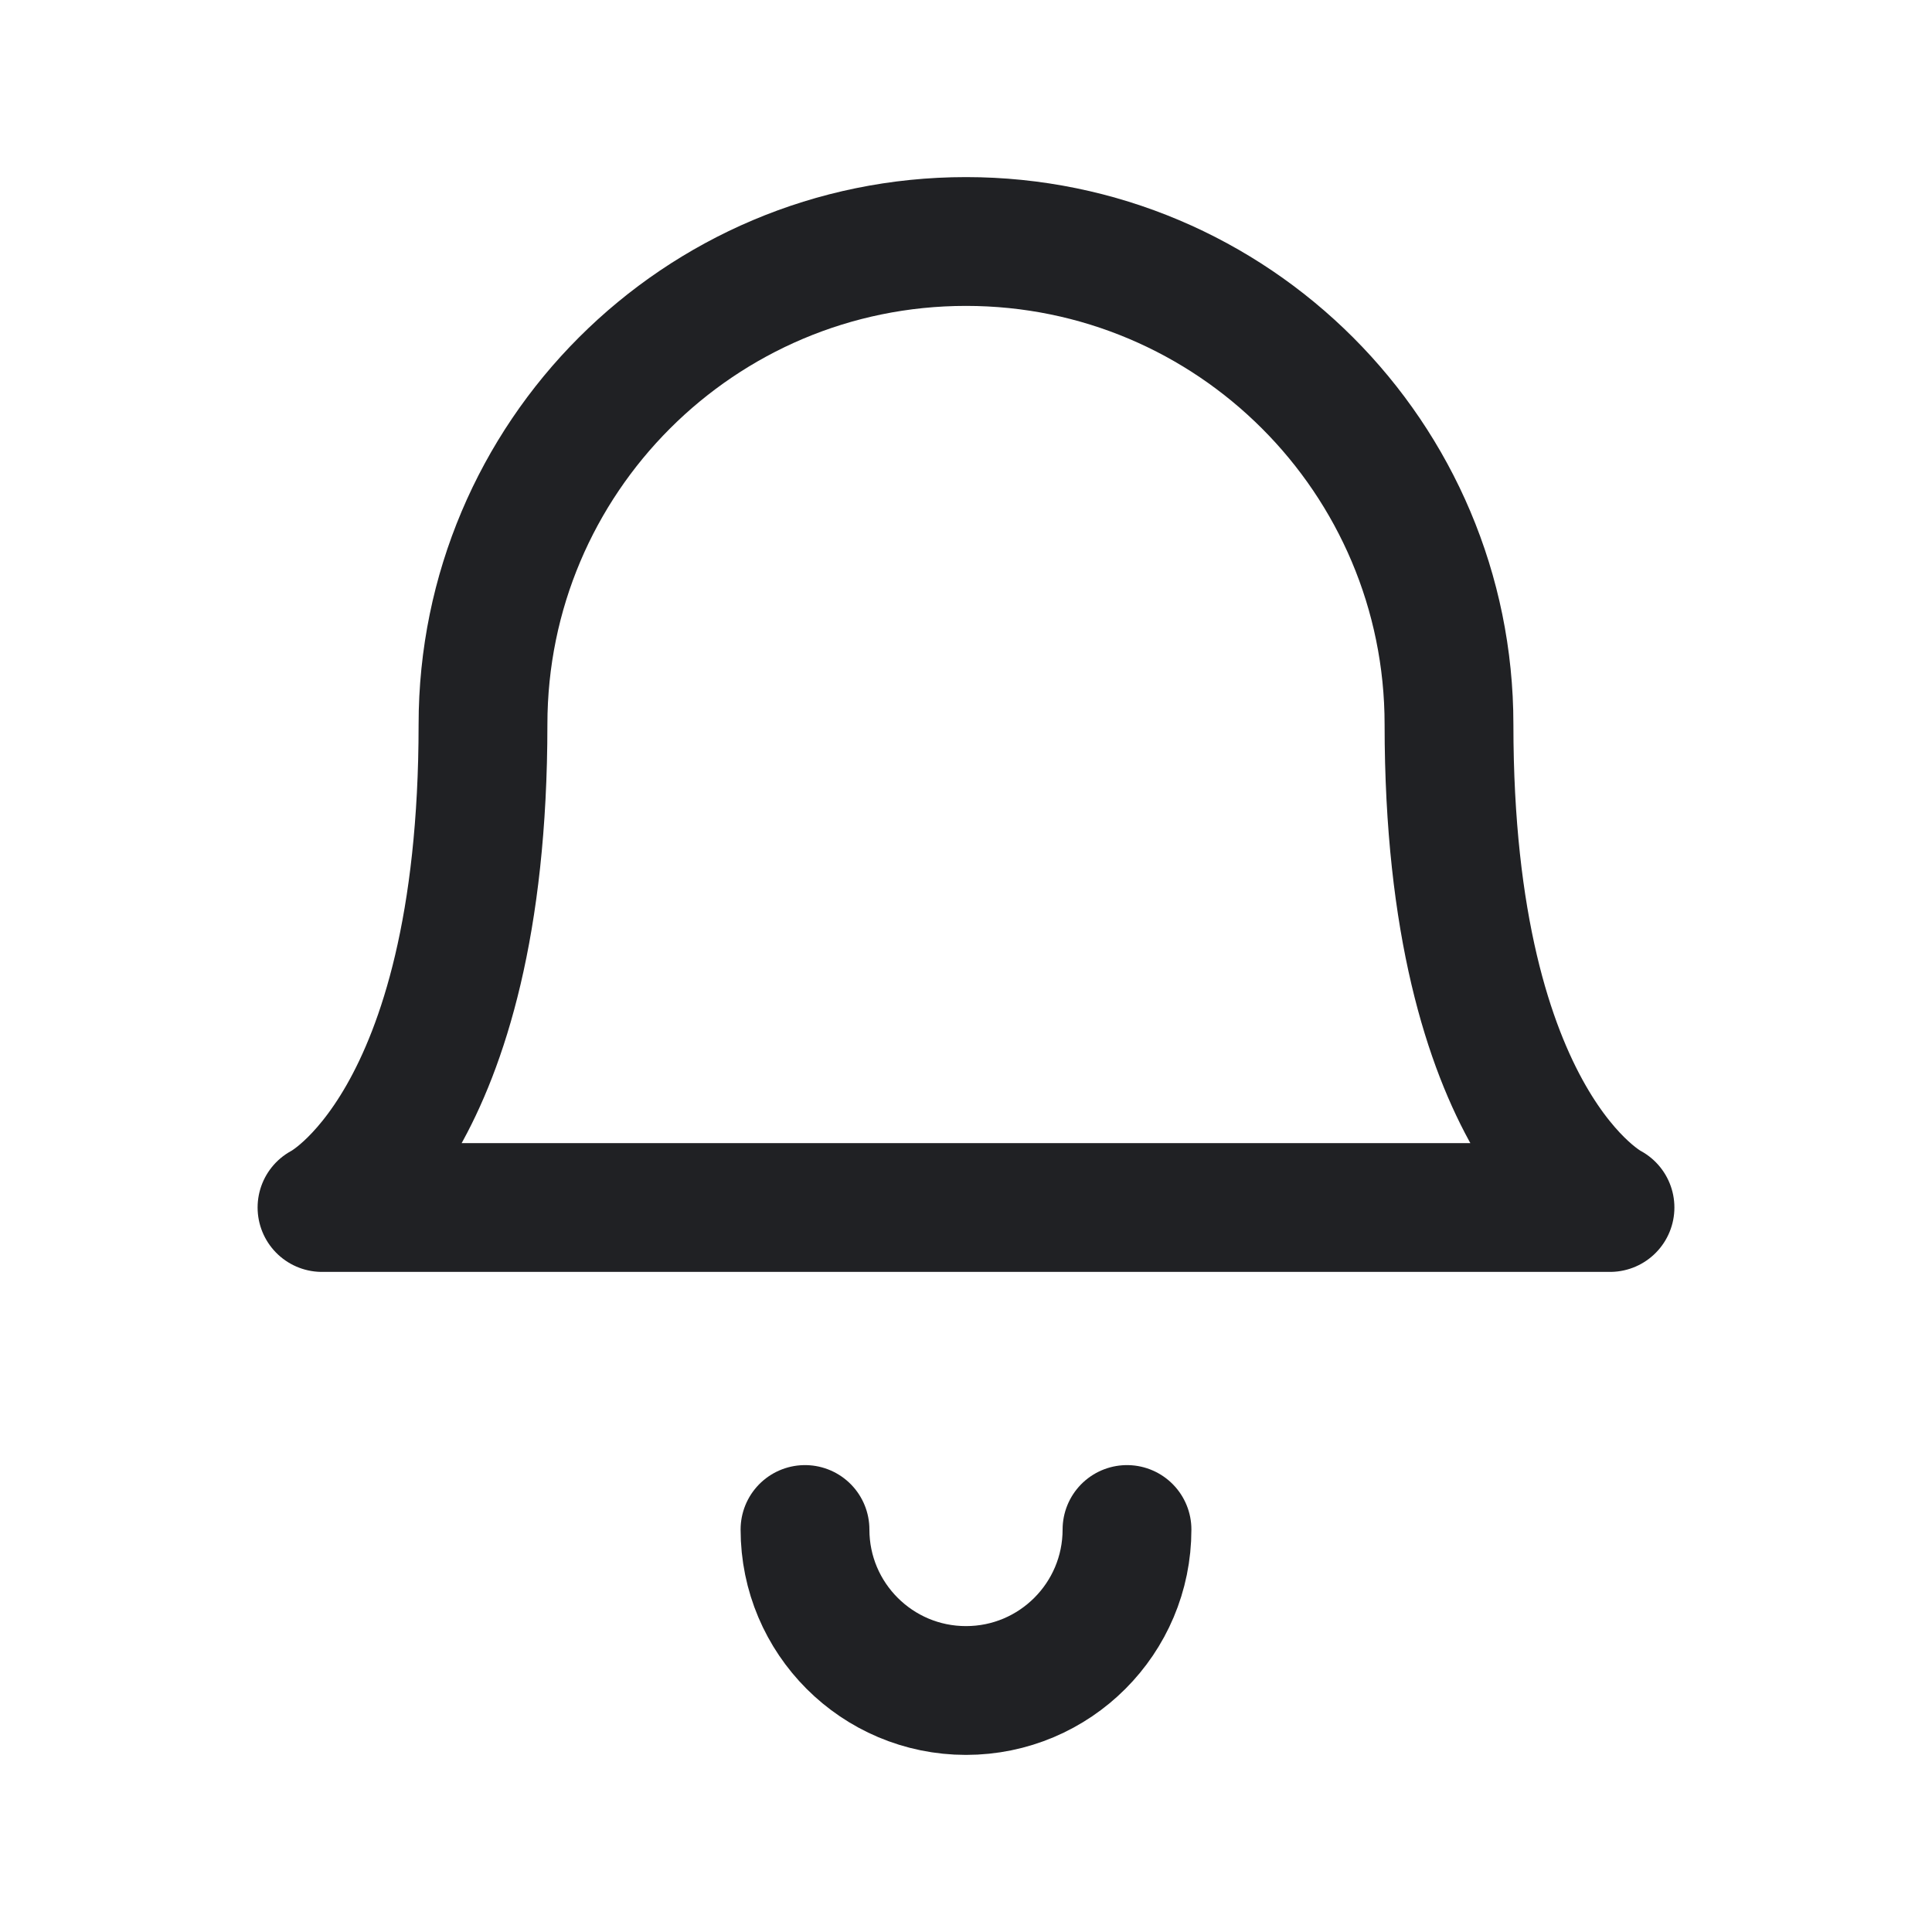
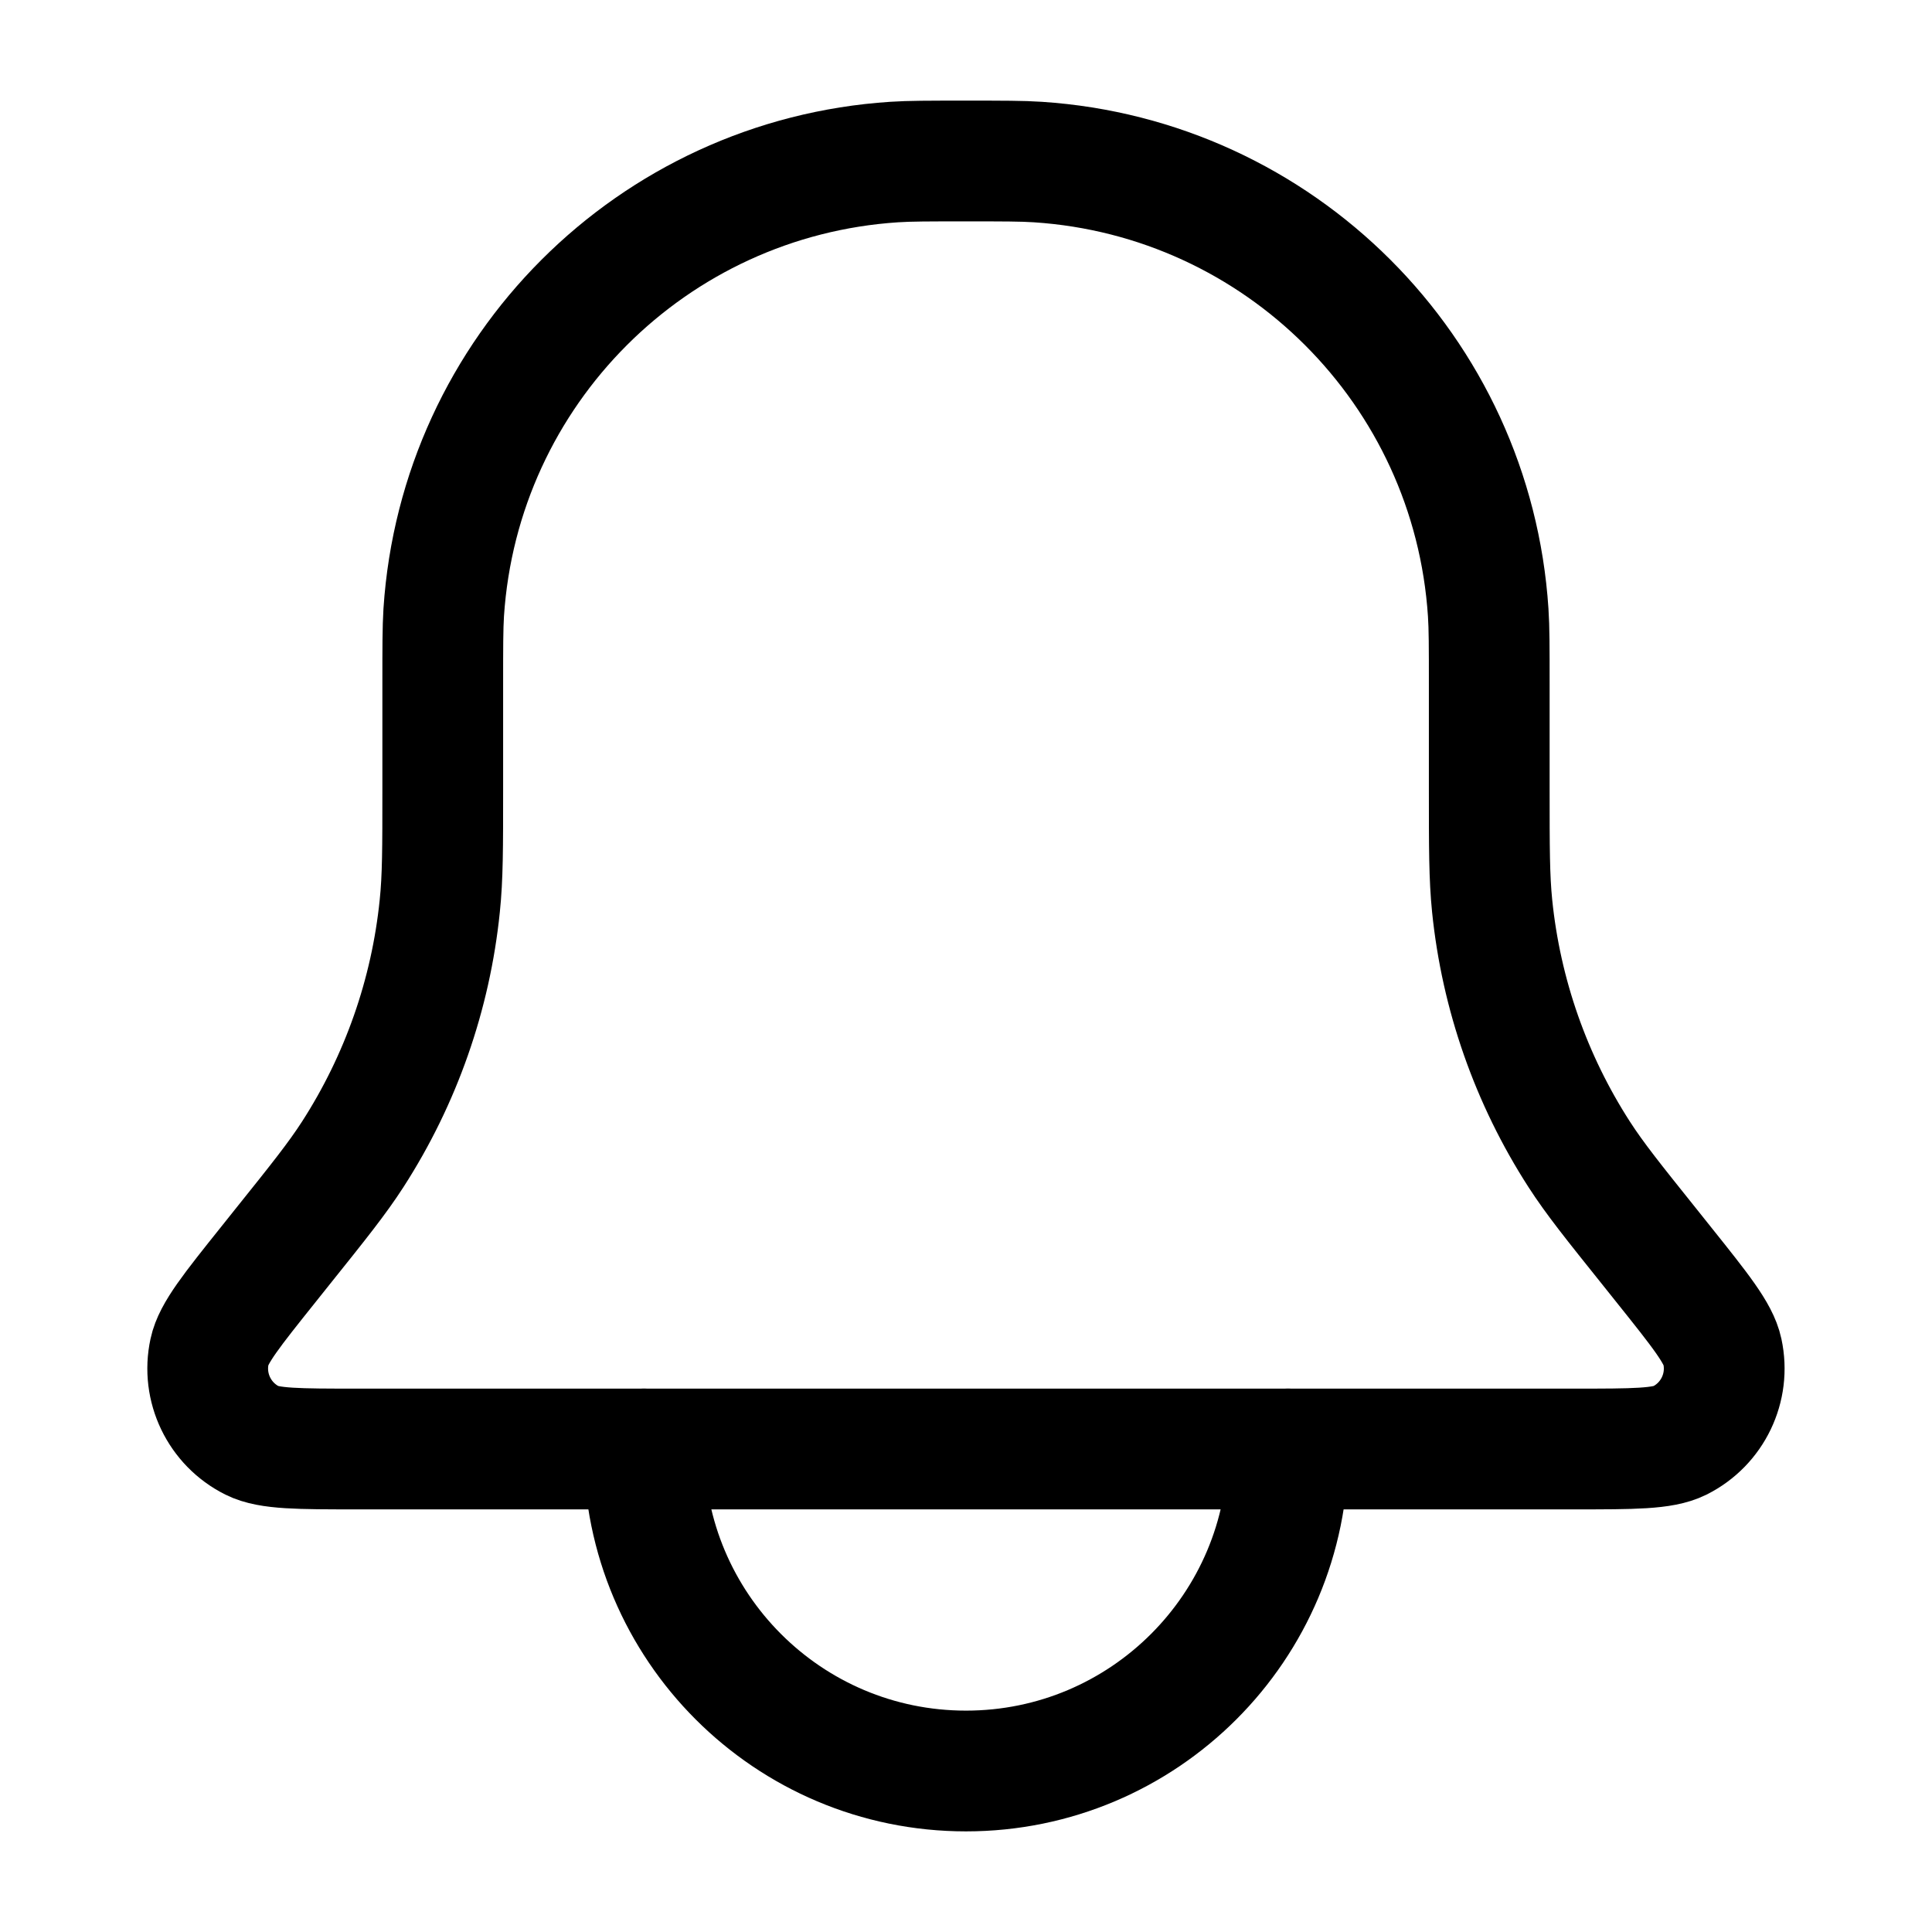
- <svg xmlns="http://www.w3.org/2000/svg" width="24" height="24" viewBox="0 0 24 24" fill="none" stroke="#202124" stroke-width="1.6" stroke-linecap="round" stroke-linejoin="round">
-   <path d="M6 9a6 6 0 0 1 12 0c0 5 2 6 2 6H4s2-1 2-6" />
-   <path d="M10 19a2 2 0 0 0 4 0" />
+ <svg xmlns="http://www.w3.org/2000/svg" width="24" height="24" viewBox="0 0 24 24" fill="none" stroke="currentColor" stroke-width="1.5" stroke-linecap="round" stroke-linejoin="round">
+   <path d="M16 18C16 20.209 14.209 22 12 22C9.791 22 8 20.209 8 18" stroke="currentColor" stroke-linecap="round" stroke-linejoin="round" stroke-width="1.5" />
+   <path d="M4.437 18H19.562C20.29 18 20.654 18 20.865 17.895C21.274 17.691 21.493 17.236 21.396 16.789C21.347 16.559 21.119 16.275 20.665 15.707L20.495 15.494C20.039 14.925 19.811 14.64 19.618 14.341C19.019 13.412 18.648 12.354 18.536 11.254C18.5 10.9 18.5 10.535 18.5 9.806V8.5C18.5 8.036 18.5 7.804 18.487 7.608C18.29 4.603 15.896 2.21 12.892 2.013C12.696 2 12.464 2 11.999 2C11.535 2 11.303 2 11.107 2.013C8.103 2.21 5.709 4.603 5.512 7.608C5.5 7.804 5.5 8.036 5.5 8.5V9.806C5.5 10.535 5.5 10.9 5.463 11.254C5.351 12.354 4.98 13.412 4.381 14.341C4.188 14.64 3.96 14.925 3.504 15.494L3.334 15.707C2.88 16.275 2.652 16.559 2.603 16.789C2.506 17.236 2.725 17.691 3.134 17.895C3.345 18 3.709 18 4.437 18Z" stroke="currentColor" stroke-width="1.5" />
</svg>
